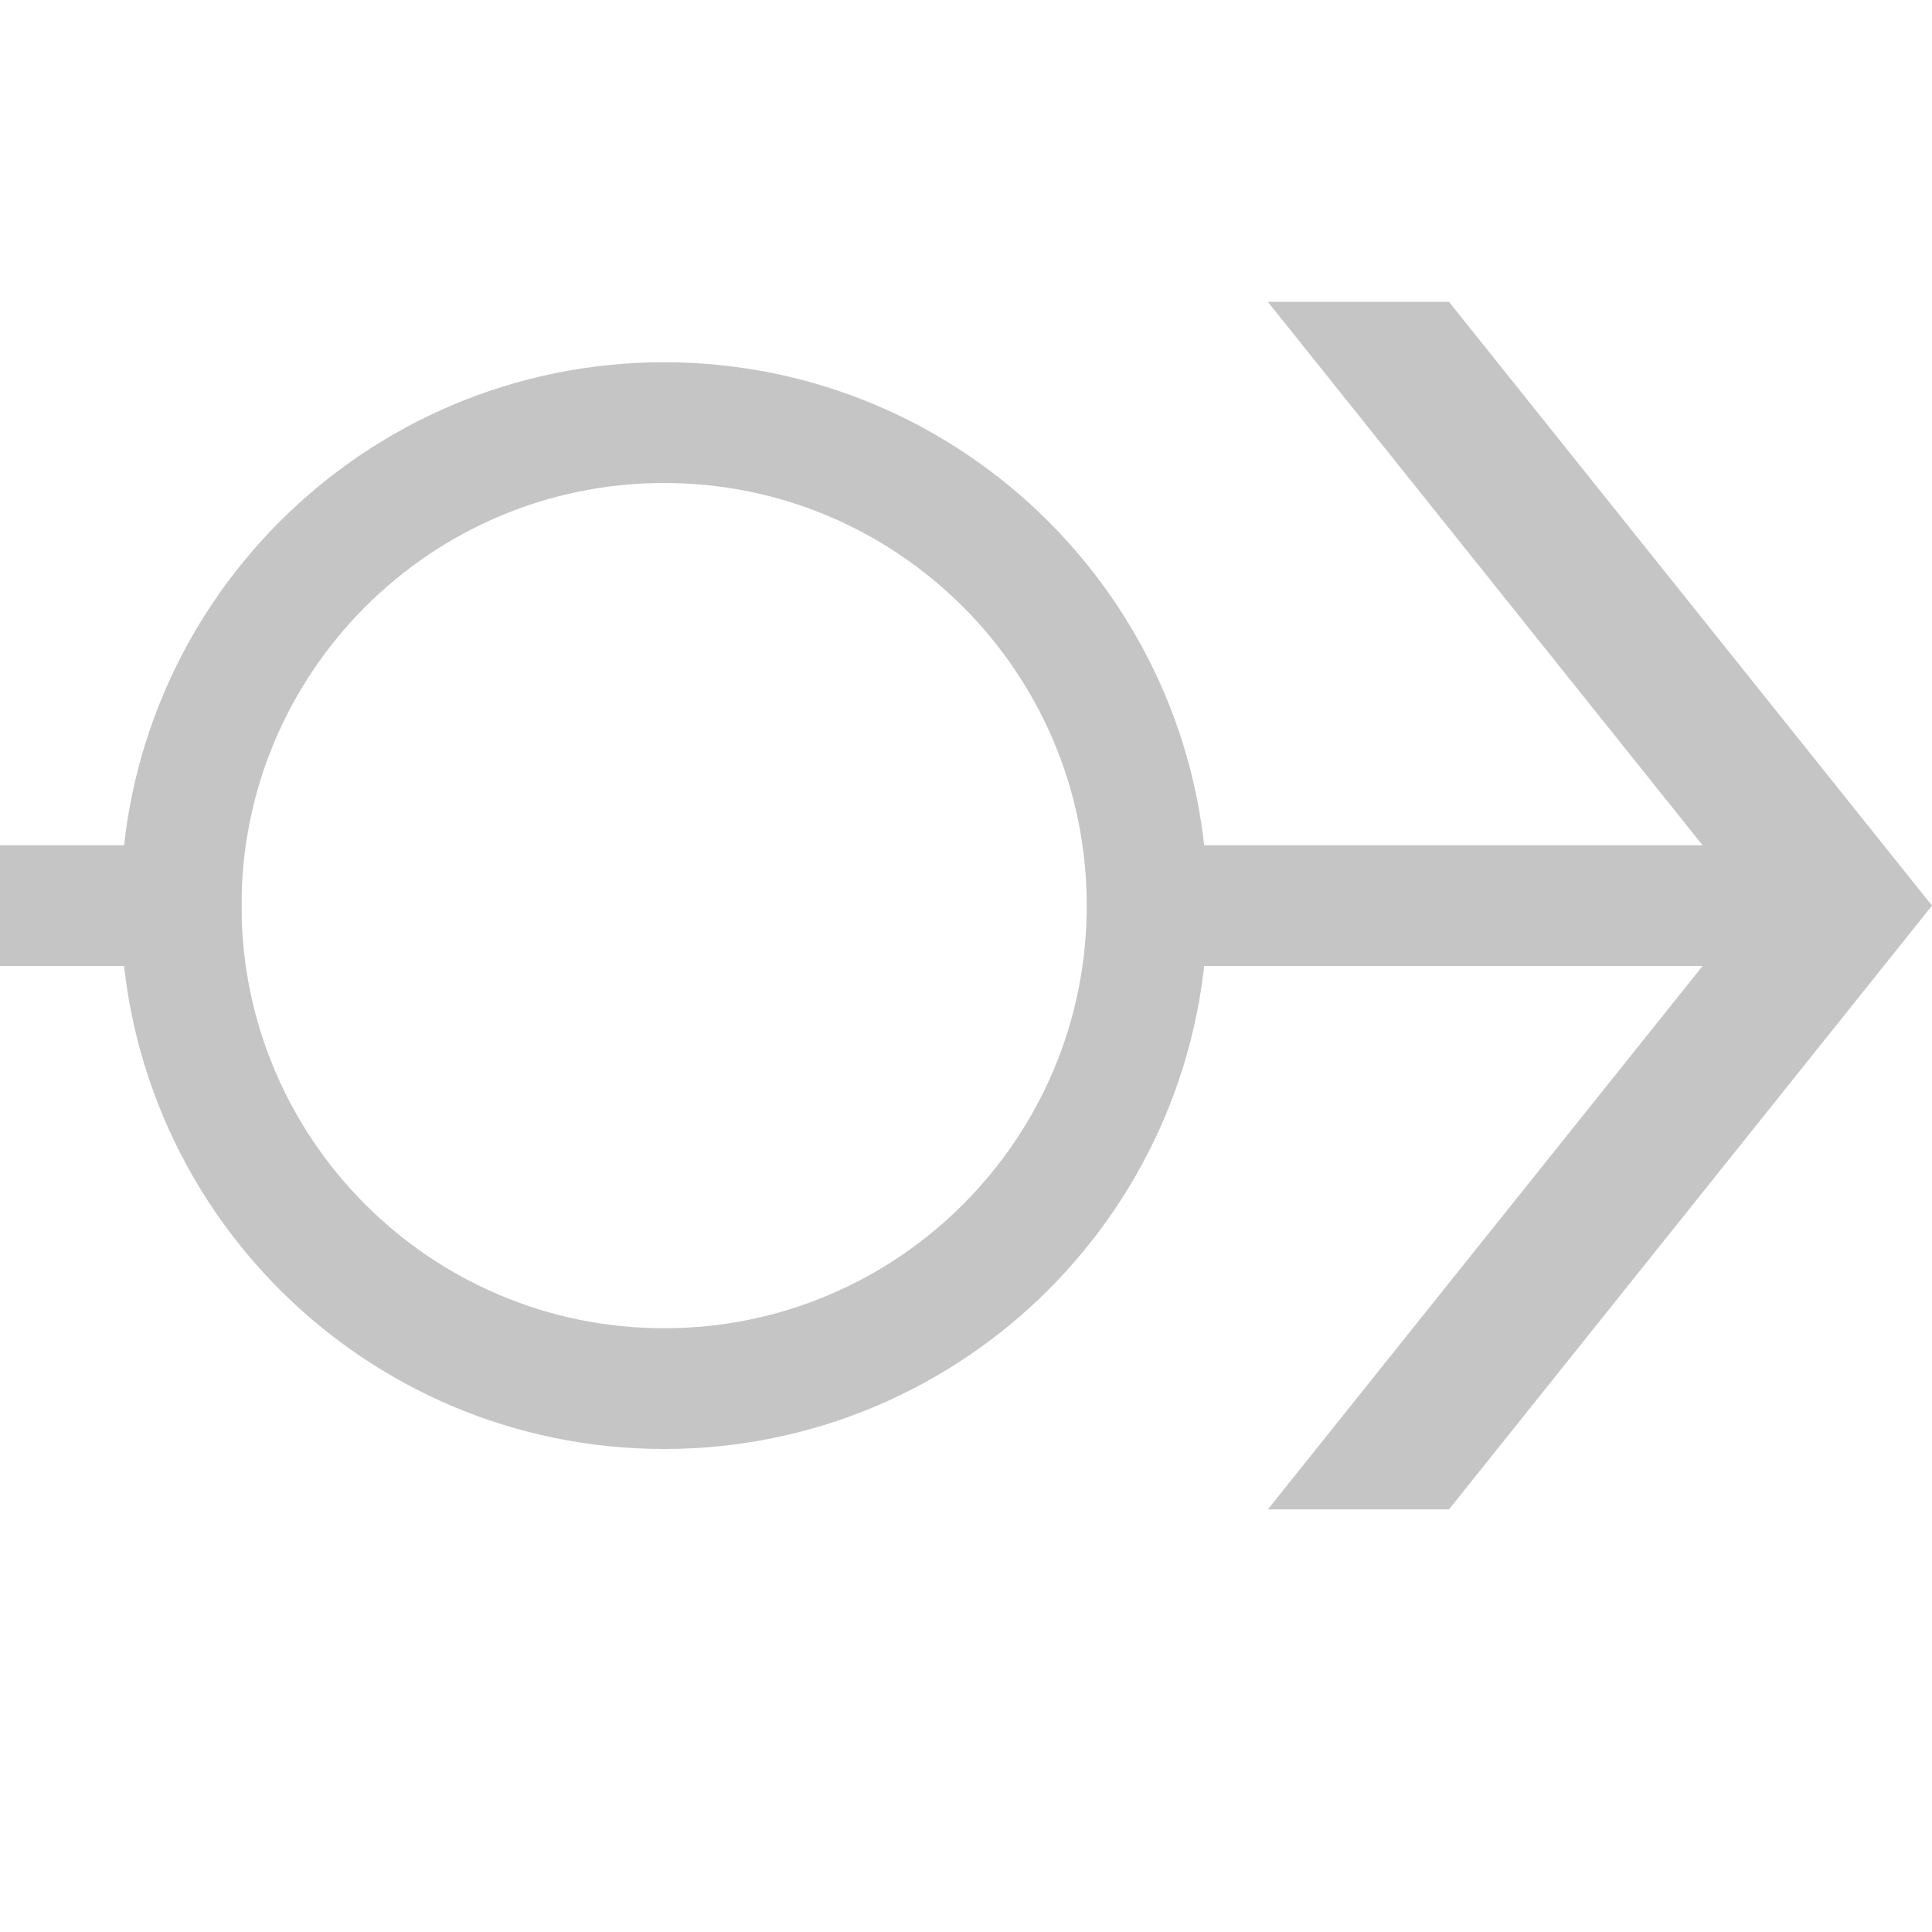
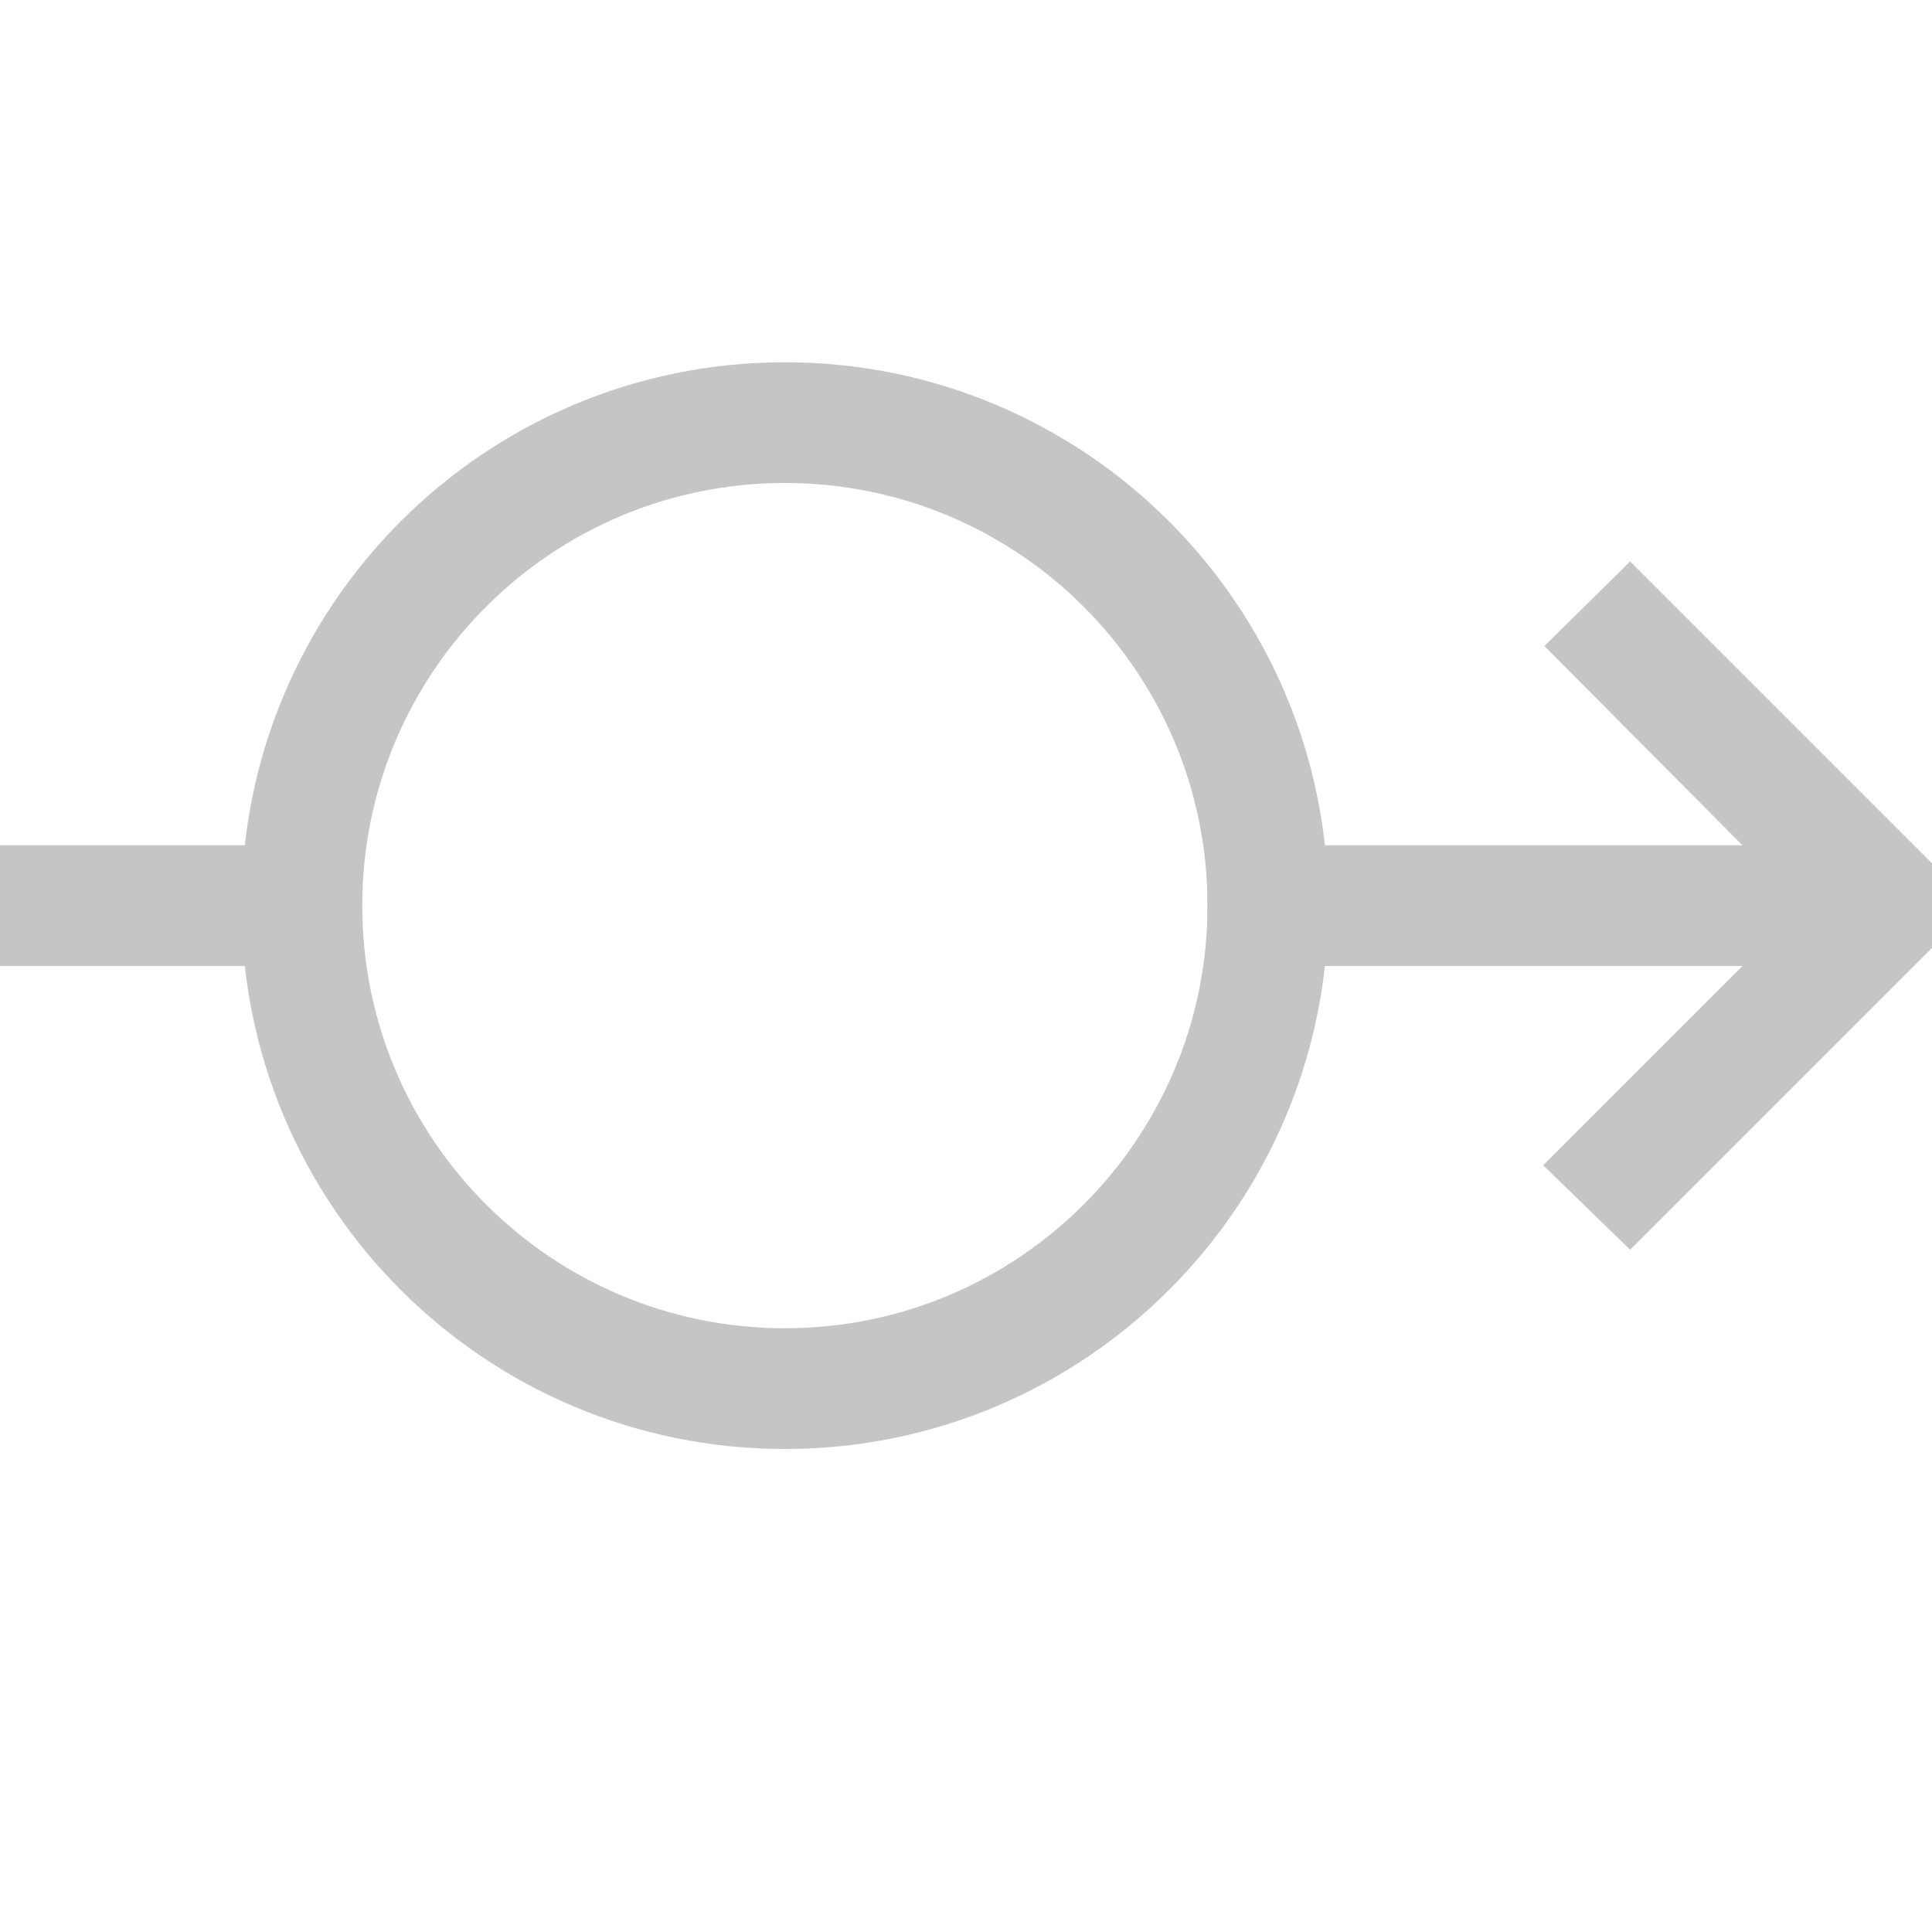
- <svg xmlns="http://www.w3.org/2000/svg" width="16" height="16" fill="none" viewBox="0 0 16 16">
-   <circle cx="5.5" cy="7.5" r="4" stroke="#C5C5C5" stroke-linejoin="bevel" />
-   <path stroke="#C5C5C5" stroke-linejoin="bevel" d="M2 7.5H0" />
-   <path fill="#C5C5C5" d="M14.5 7.5l-4-5H12l4 5-4 5h-1.5l4-5z" />
-   <path stroke="#C5C5C5" stroke-linejoin="bevel" d="M9.5 7.5H15" />
+ <svg xmlns="http://www.w3.org/2000/svg" width="16" height="16" fill="none">
+   <circle cx="6.5" cy="7.5" r="4" stroke="#C5C5C5" stroke-linejoin="bevel" />
+   <path d="M2.5 7.5H0" stroke="#C5C5C5" stroke-linejoin="bevel" />
+   <path d="M13.5 10.35l2.5-2.5v-.7l-2.5-2.5-.71.7L14.43 7H10v1h4.43l-1.65 1.65.72.7z" fill="#C5C5C5" />
</svg>
